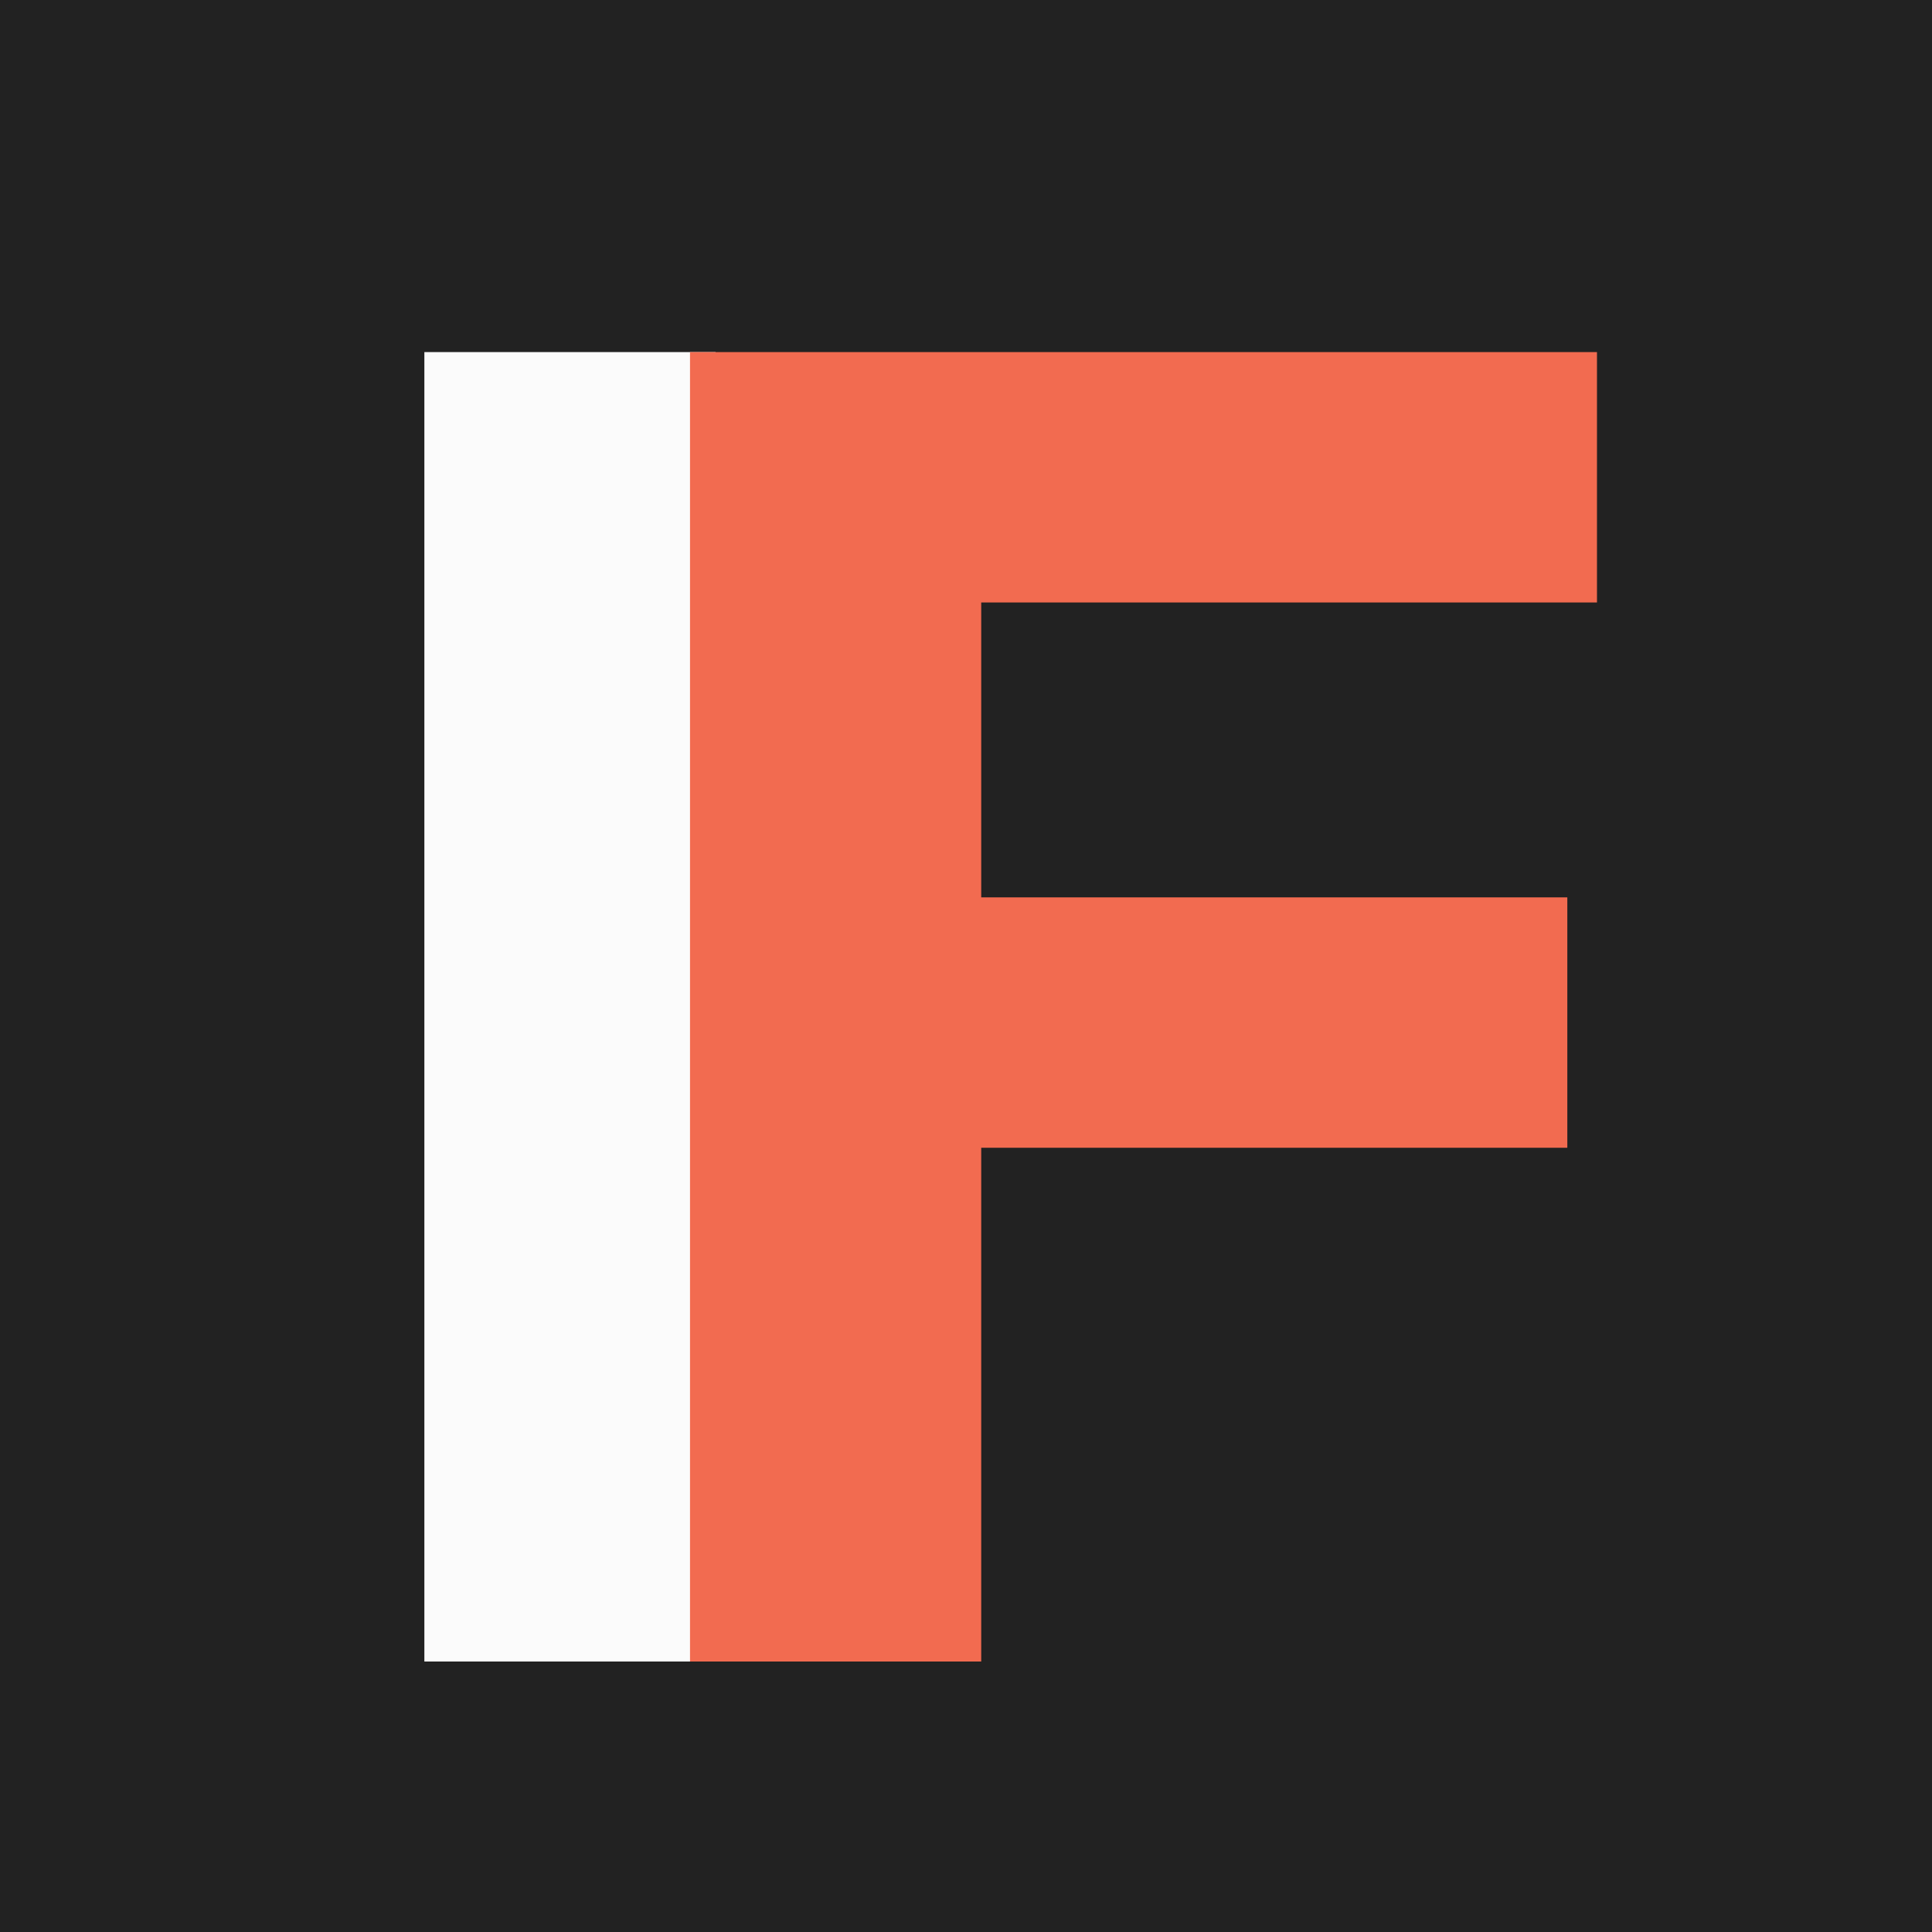
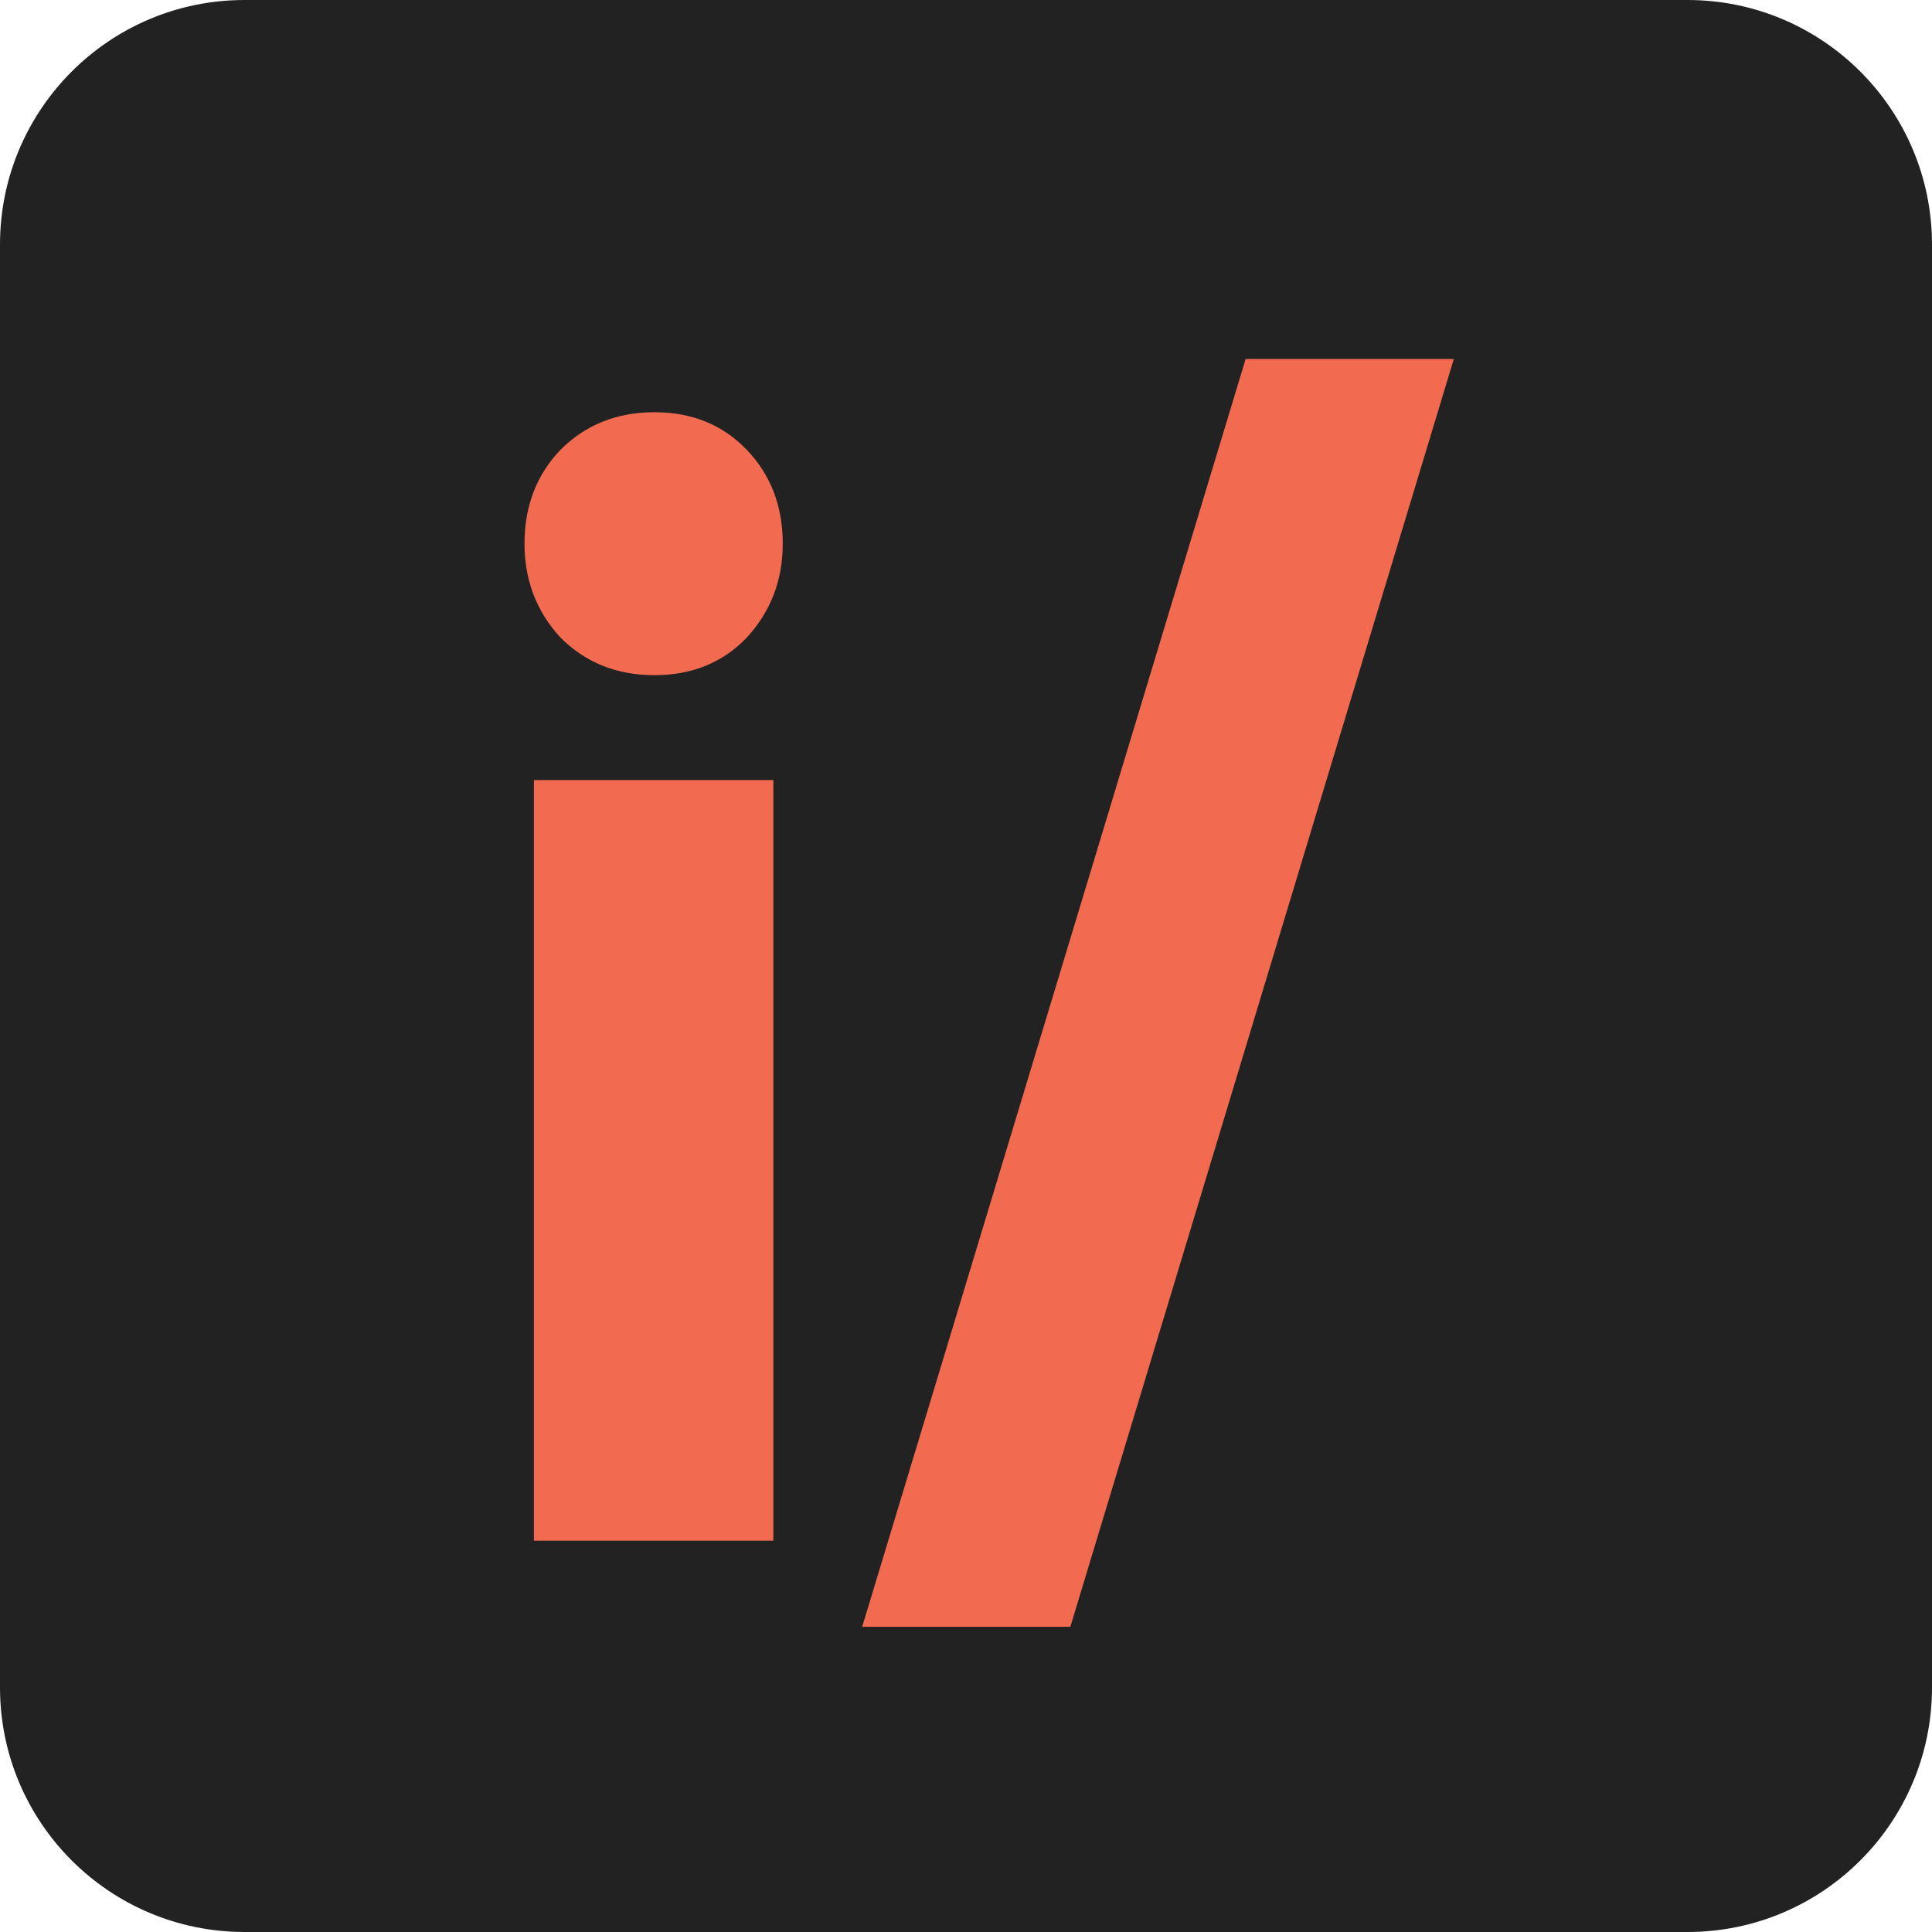
- <svg xmlns="http://www.w3.org/2000/svg" width="100" height="100" viewBox="0 0 100 100" fill="none">
-   <rect width="100" height="100" fill="#222222" />
-   <mask id="mask0_209_101" style="mask-type:alpha" maskUnits="userSpaceOnUse" x="0" y="0" width="100" height="100">
-     <rect width="100" height="100" fill="#222222" />
+ <svg xmlns="http://www.w3.org/2000/svg" width="79" height="79" viewBox="0 0 79 79" fill="none">
+   <rect width="79" height="79" rx="10" fill="#222222" />
+   <mask id="mask0_209_101" style="mask-type:alpha" maskUnits="userSpaceOnUse" x="0" y="0" width="79" height="79">
+     <rect width="79" height="79" rx="10" fill="#222222" />
  </mask>
  <g mask="url(#mask0_209_101)">
-     <path d="M21.965 86V18.224H37.038V86H21.965Z" fill="#FBFBFB" />
-     <path d="M35.715 86V18.224H50.788V86H35.715ZM47.236 59.408V46.448H81.124V59.408H47.236ZM47.236 31.184V18.224H82.659V31.184H47.236Z" fill="#F26B50" />
+     <path d="M21.831 63V31.896H31.623V63H21.831ZM26.759 27.608C25.223 27.608 23.943 27.096 22.919 26.072C21.938 25.005 21.447 23.725 21.447 22.232C21.447 20.696 21.938 19.416 22.919 18.392C23.943 17.368 25.223 16.856 26.759 16.856C28.295 16.856 29.554 17.368 30.535 18.392C31.516 19.416 32.007 20.696 32.007 22.232C32.007 23.725 31.516 25.005 30.535 26.072C29.554 27.096 28.295 27.608 26.759 27.608ZM35.255 66.52L50.934 14.68H59.447L43.767 66.52H35.255Z" fill="#F26B50" />
  </g>
</svg>
